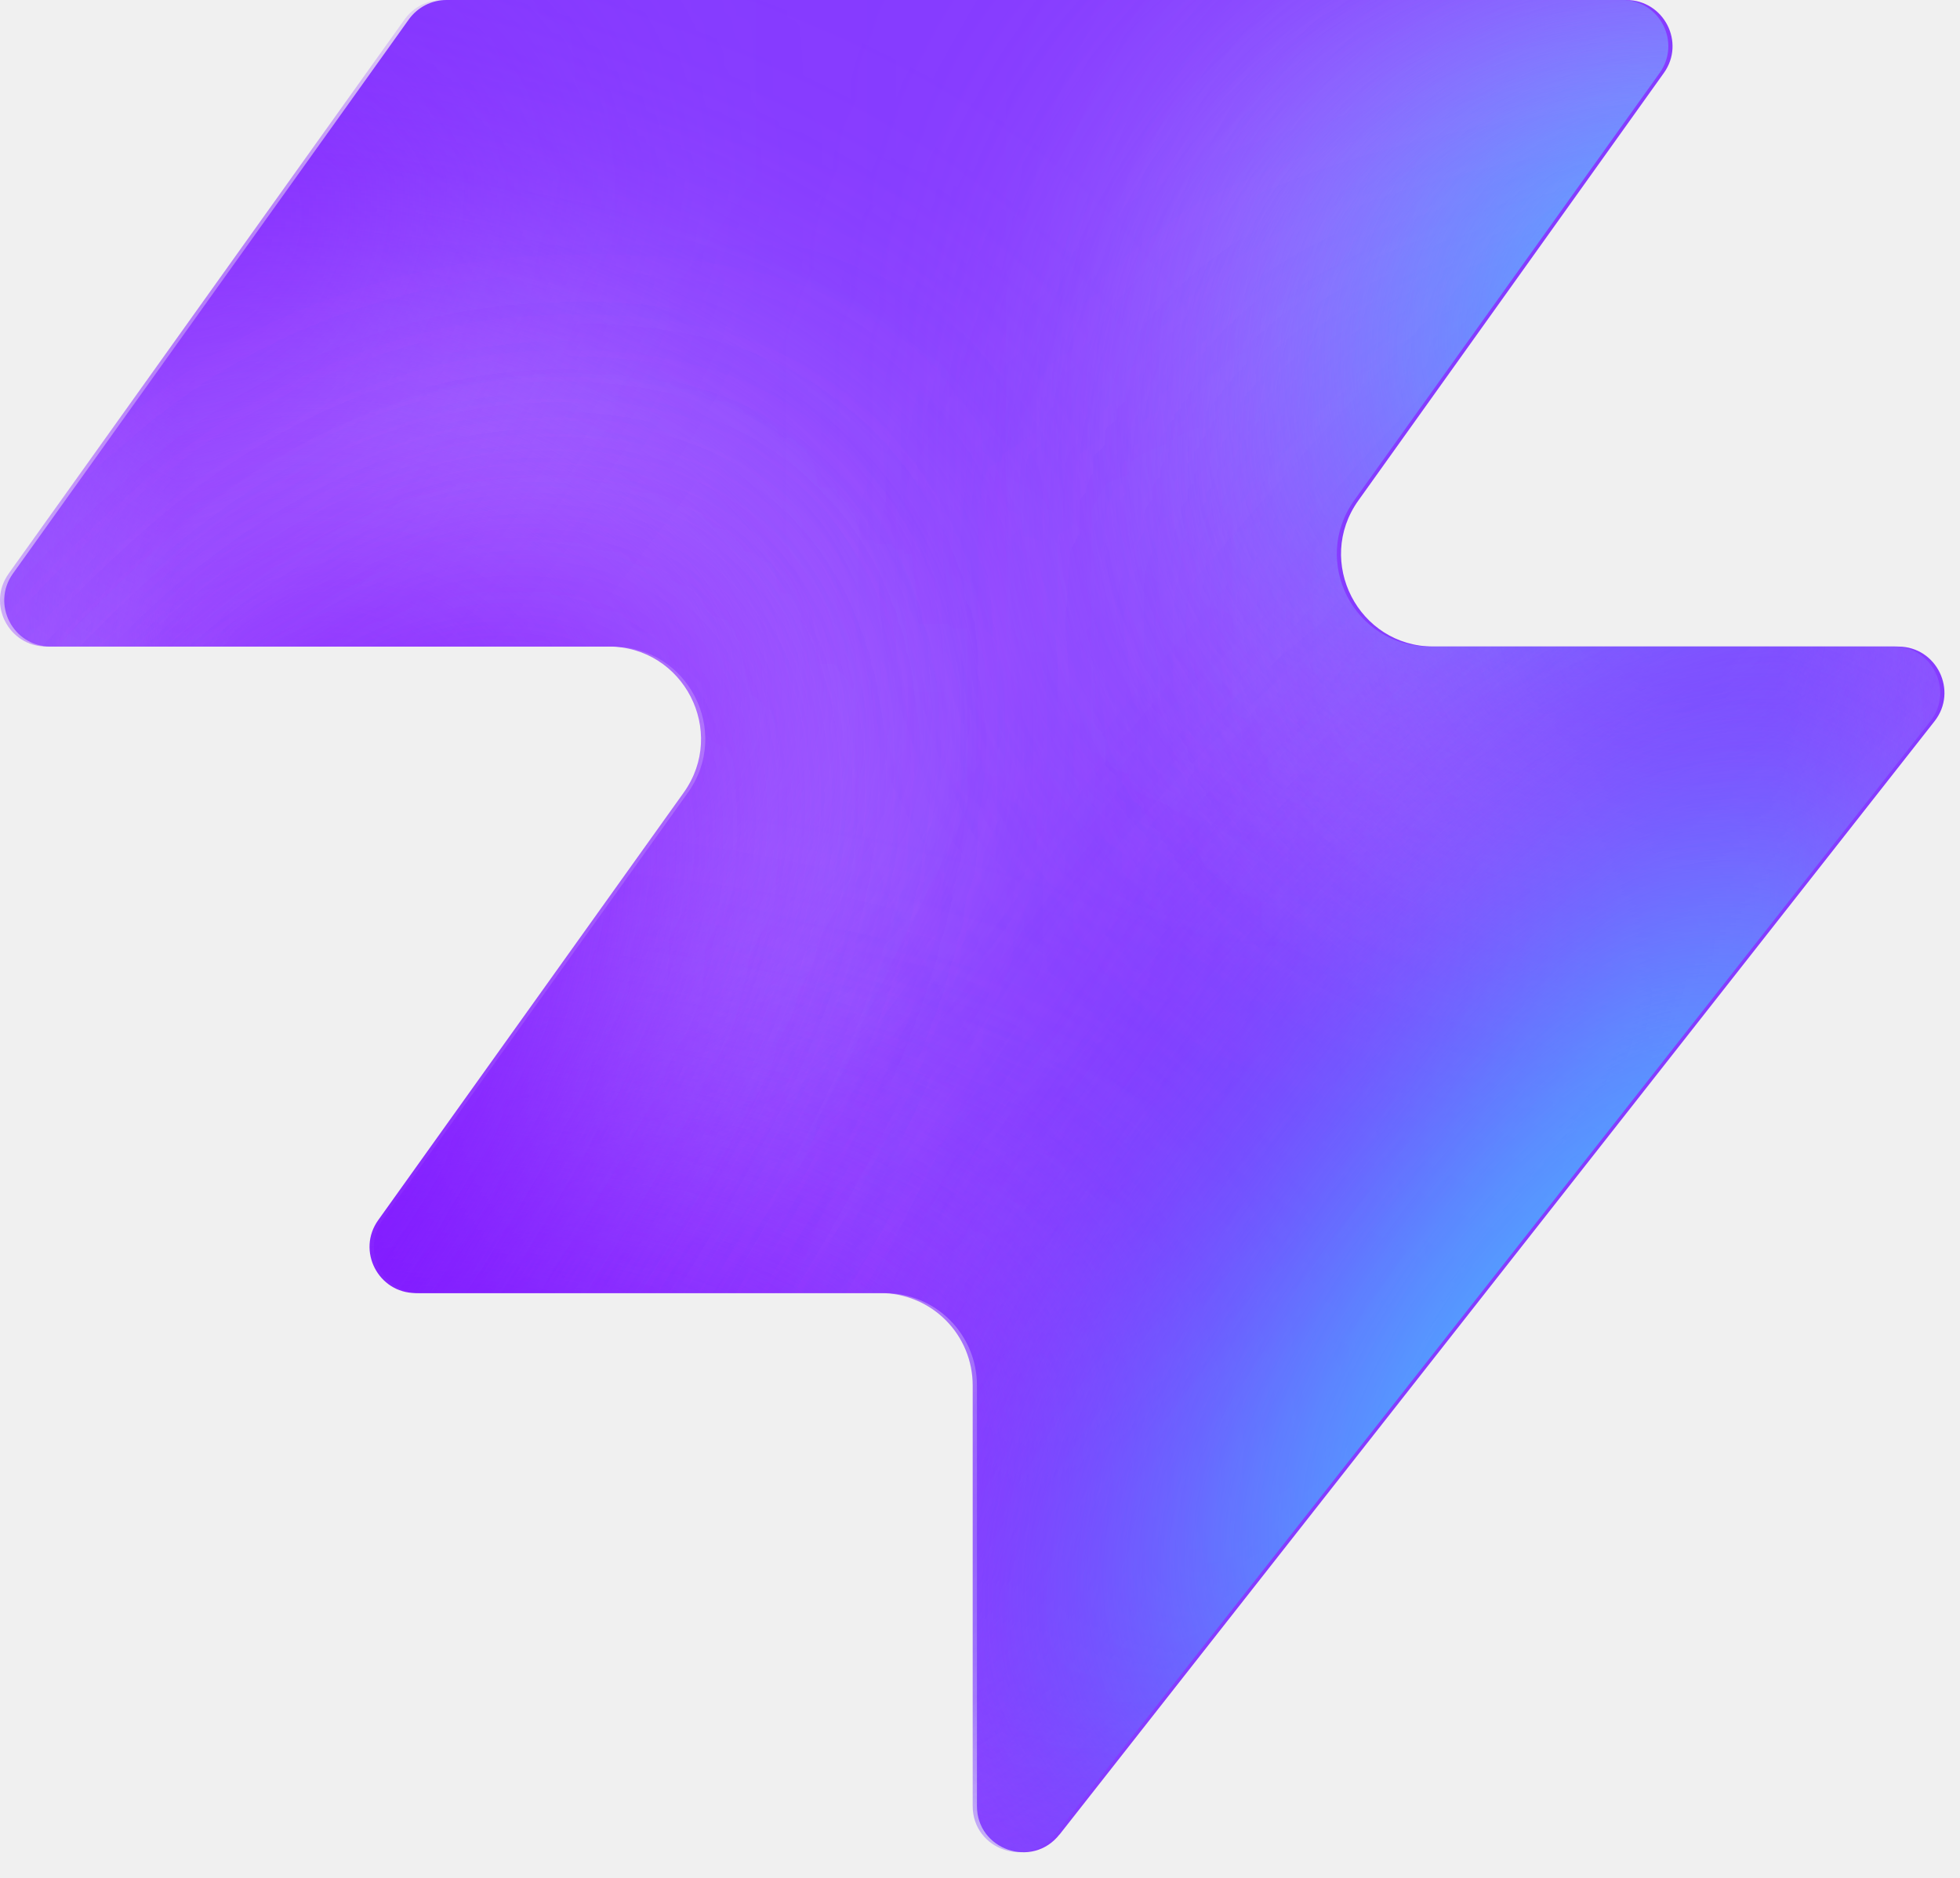
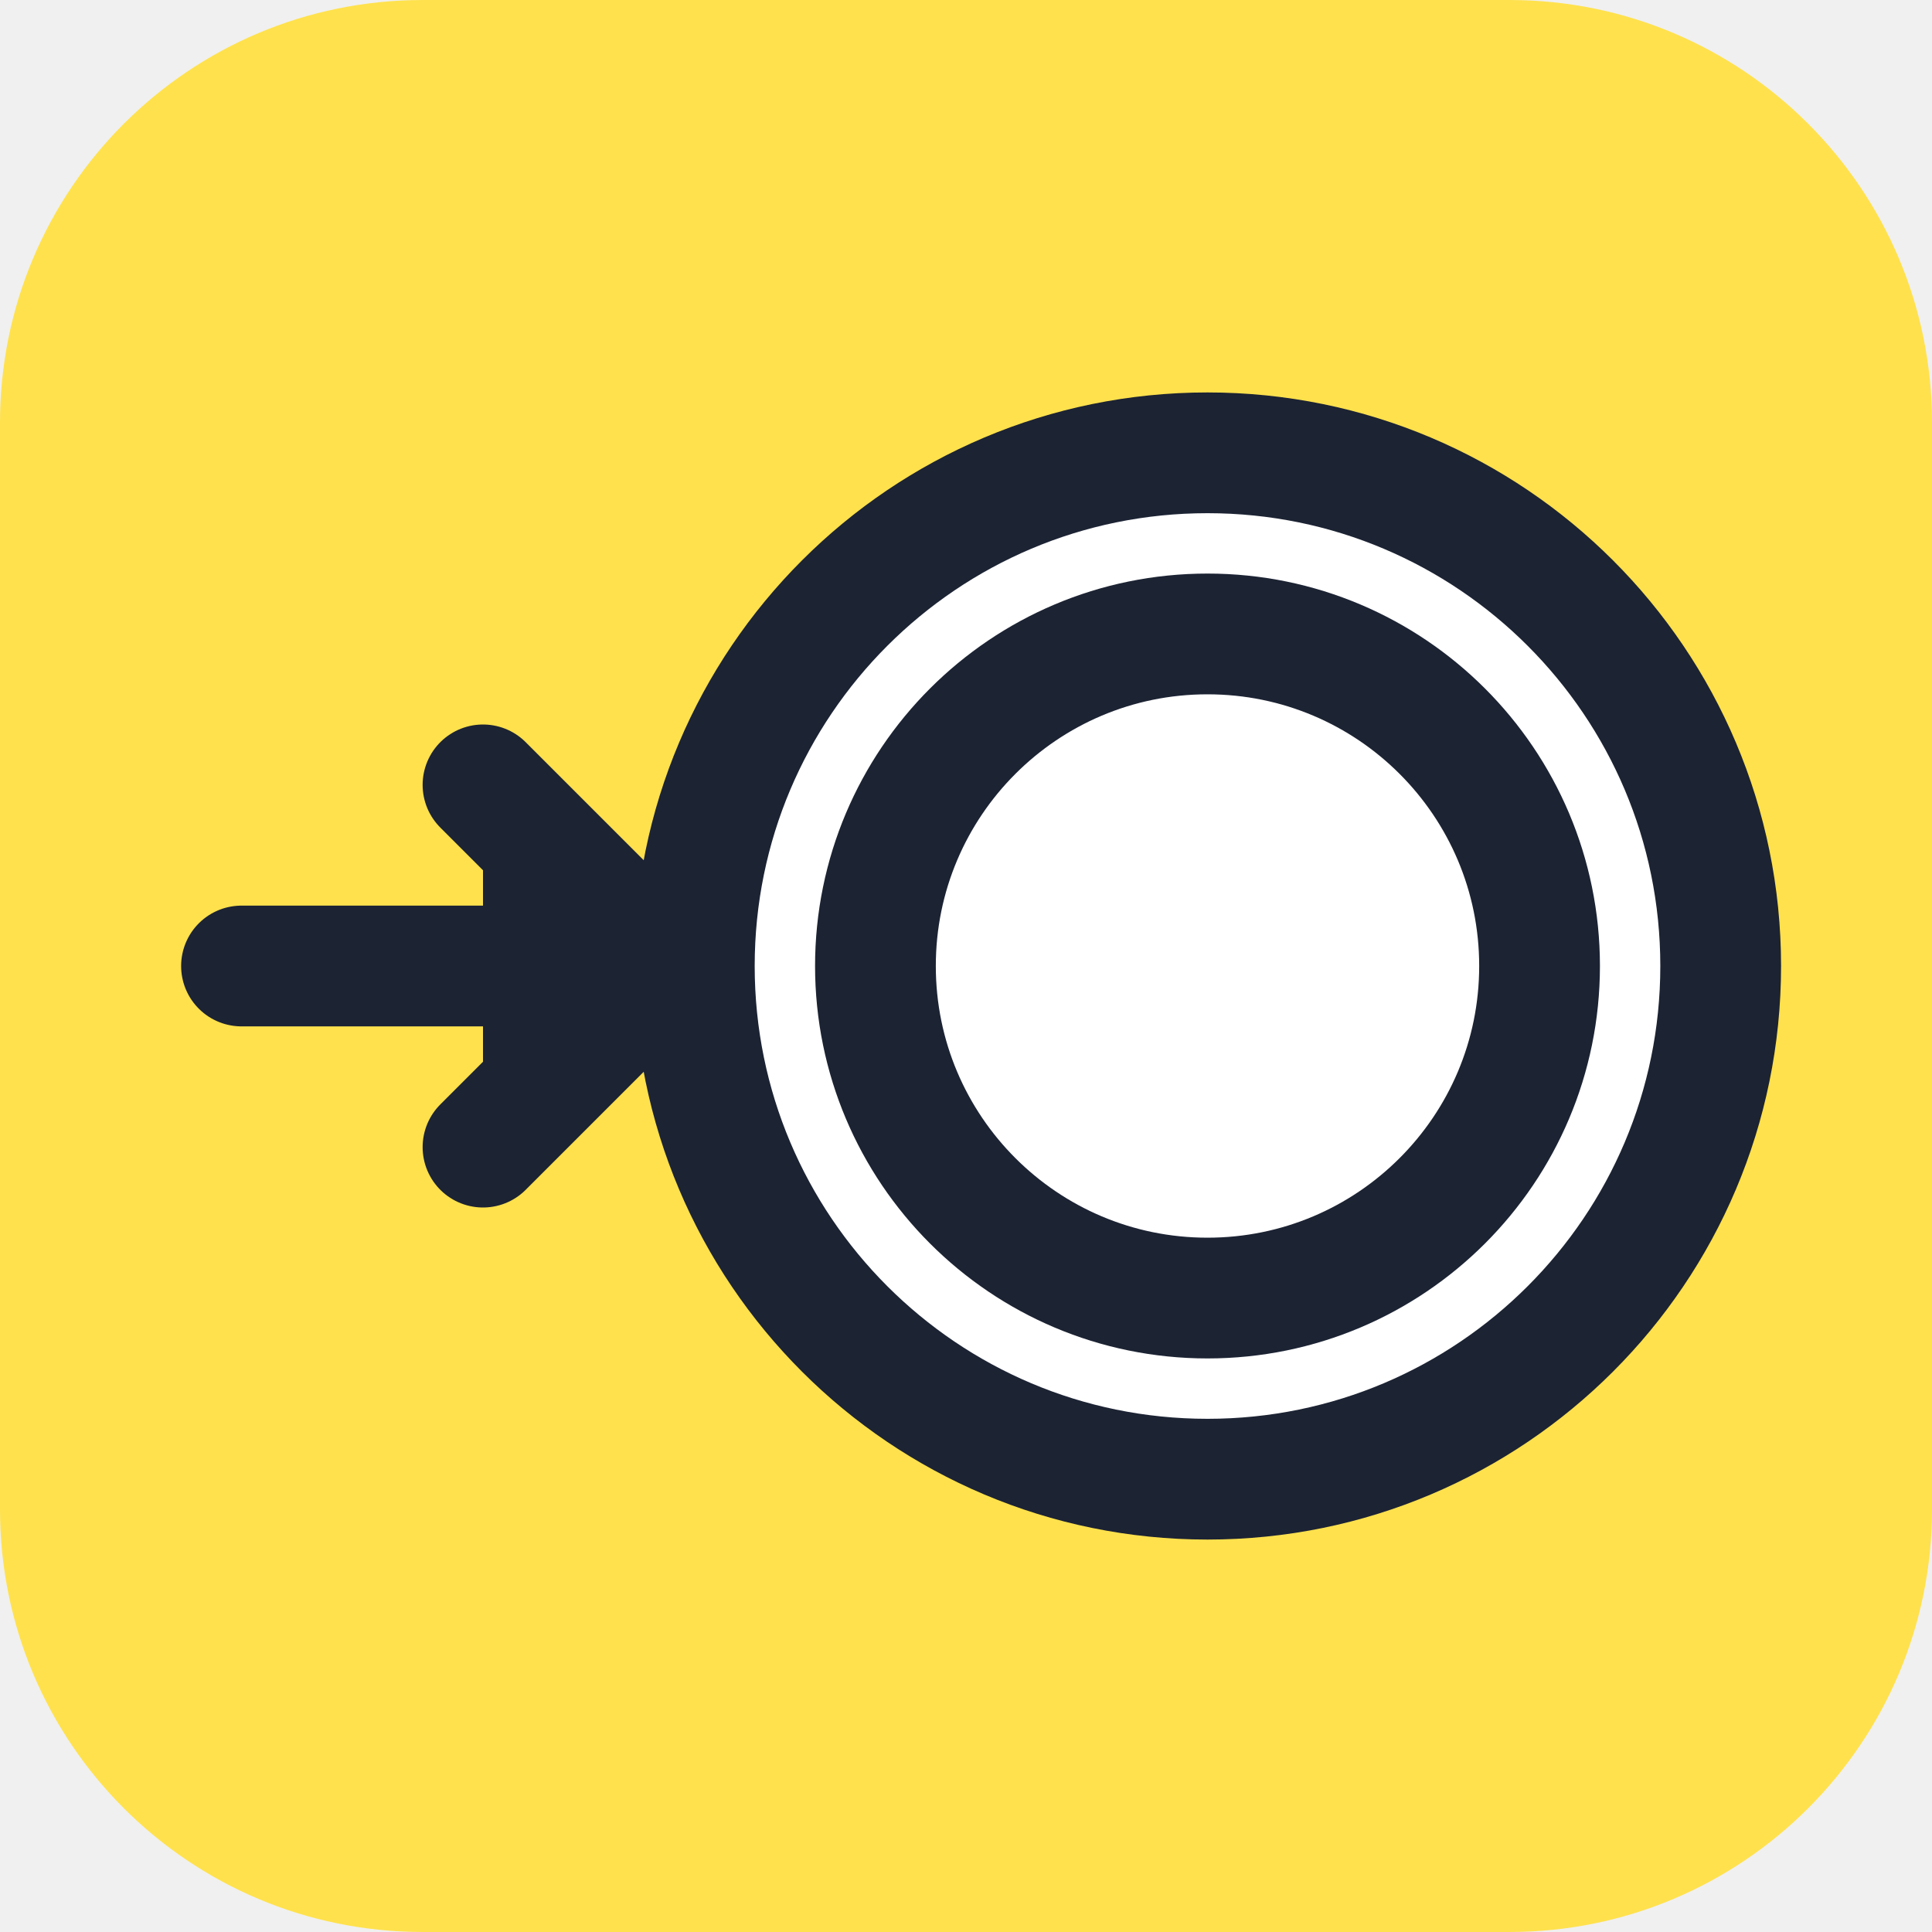
- <svg xmlns="http://www.w3.org/2000/svg" width="48" height="46" fill="none" viewBox="0 0 48 46">
-   <path fill="#863bff" d="M25.946 44.938c-.664.845-2.021.375-2.021-.698V33.937a2.26 2.26 0 0 0-2.262-2.262H10.287c-.92 0-1.456-1.04-.92-1.788l7.48-10.471c1.07-1.497 0-3.578-1.842-3.578H1.237c-.92 0-1.456-1.04-.92-1.788L10.013.474c.214-.297.556-.474.92-.474h28.894c.92 0 1.456 1.04.92 1.788l-7.48 10.471c-1.07 1.498 0 3.579 1.842 3.579h11.377c.943 0 1.473 1.088.89 1.83L25.947 44.94z" style="fill:#863bff;fill:color(display-p3 .525 .23 1);fill-opacity:1" />
-   <mask id="a" width="48" height="46" x="0" y="0" maskUnits="userSpaceOnUse" style="mask-type:alpha">
-     <path fill="#000" d="M25.842 44.938c-.664.844-2.021.375-2.021-.698V33.937a2.26 2.26 0 0 0-2.262-2.262H10.183c-.92 0-1.456-1.04-.92-1.788l7.48-10.471c1.07-1.498 0-3.579-1.842-3.579H1.133c-.92 0-1.456-1.04-.92-1.787L9.91.473c.214-.297.556-.474.92-.474h28.894c.92 0 1.456 1.04.92 1.788l-7.48 10.471c-1.07 1.498 0 3.578 1.842 3.578h11.377c.943 0 1.473 1.088.89 1.832L25.843 44.94z" style="fill:#000;fill-opacity:1" />
-   </mask>
-   <g mask="url(#a)">
-     <g filter="url(#b)">
-       <ellipse cx="5.508" cy="14.704" fill="#ede6ff" rx="5.508" ry="14.704" style="fill:#ede6ff;fill:color(display-p3 .927 .903 1);fill-opacity:1" transform="matrix(.00324 1 1 -.00324 -4.47 31.516)" />
-     </g>
-     <g filter="url(#c)">
-       <ellipse cx="10.399" cy="29.851" fill="#ede6ff" rx="10.399" ry="29.851" style="fill:#ede6ff;fill:color(display-p3 .927 .903 1);fill-opacity:1" transform="matrix(.00324 1 1 -.00324 -39.328 7.883)" />
-     </g>
-     <g filter="url(#d)">
-       <ellipse cx="5.508" cy="30.487" fill="#7e14ff" rx="5.508" ry="30.487" style="fill:#7e14ff;fill:color(display-p3 .492 .077 1);fill-opacity:1" transform="rotate(89.814 -25.913 -14.639)scale(1 -1)" />
-     </g>
-     <g filter="url(#e)">
-       <ellipse cx="5.508" cy="30.599" fill="#7e14ff" rx="5.508" ry="30.599" style="fill:#7e14ff;fill:color(display-p3 .492 .077 1);fill-opacity:1" transform="rotate(89.814 -32.644 -3.334)scale(1 -1)" />
-     </g>
-     <g filter="url(#f)">
-       <ellipse cx="5.508" cy="30.599" fill="#7e14ff" rx="5.508" ry="30.599" style="fill:#7e14ff;fill:color(display-p3 .492 .077 1);fill-opacity:1" transform="matrix(.00324 1 1 -.00324 -34.34 30.47)" />
-     </g>
-     <g filter="url(#g)">
-       <ellipse cx="14.072" cy="22.078" fill="#ede6ff" rx="14.072" ry="22.078" style="fill:#ede6ff;fill:color(display-p3 .927 .903 1);fill-opacity:1" transform="rotate(93.35 24.506 48.493)scale(-1 1)" />
-     </g>
-     <g filter="url(#h)">
-       <ellipse cx="3.47" cy="21.501" fill="#7e14ff" rx="3.47" ry="21.501" style="fill:#7e14ff;fill:color(display-p3 .492 .077 1);fill-opacity:1" transform="rotate(89.009 28.708 47.59)scale(-1 1)" />
-     </g>
-     <g filter="url(#i)">
-       <ellipse cx="3.47" cy="21.501" fill="#7e14ff" rx="3.47" ry="21.501" style="fill:#7e14ff;fill:color(display-p3 .492 .077 1);fill-opacity:1" transform="rotate(89.009 28.708 47.59)scale(-1 1)" />
-     </g>
-     <g filter="url(#j)">
-       <ellipse cx=".387" cy="8.972" fill="#7e14ff" rx="4.407" ry="29.108" style="fill:#7e14ff;fill:color(display-p3 .492 .077 1);fill-opacity:1" transform="rotate(39.51 .387 8.972)" />
-     </g>
-     <g filter="url(#k)">
-       <ellipse cx="47.523" cy="-6.092" fill="#7e14ff" rx="4.407" ry="29.108" style="fill:#7e14ff;fill:color(display-p3 .492 .077 1);fill-opacity:1" transform="rotate(37.892 47.523 -6.092)" />
-     </g>
-     <g filter="url(#l)">
-       <ellipse cx="41.412" cy="6.333" fill="#47bfff" rx="5.971" ry="9.665" style="fill:#47bfff;fill:color(display-p3 .28 .748 1);fill-opacity:1" transform="rotate(37.892 41.412 6.333)" />
-     </g>
-     <g filter="url(#m)">
-       <ellipse cx="-1.879" cy="38.332" fill="#7e14ff" rx="4.407" ry="29.108" style="fill:#7e14ff;fill:color(display-p3 .492 .077 1);fill-opacity:1" transform="rotate(37.892 -1.88 38.332)" />
-     </g>
-     <g filter="url(#n)">
-       <ellipse cx="-1.879" cy="38.332" fill="#7e14ff" rx="4.407" ry="29.108" style="fill:#7e14ff;fill:color(display-p3 .492 .077 1);fill-opacity:1" transform="rotate(37.892 -1.88 38.332)" />
-     </g>
-     <g filter="url(#o)">
-       <ellipse cx="35.651" cy="29.907" fill="#7e14ff" rx="4.407" ry="29.108" style="fill:#7e14ff;fill:color(display-p3 .492 .077 1);fill-opacity:1" transform="rotate(37.892 35.651 29.907)" />
-     </g>
-     <g filter="url(#p)">
-       <ellipse cx="38.418" cy="32.4" fill="#47bfff" rx="5.971" ry="15.297" style="fill:#47bfff;fill:color(display-p3 .28 .748 1);fill-opacity:1" transform="rotate(37.892 38.418 32.4)" />
-     </g>
-   </g>
-   <defs>
-     <filter id="b" width="60.045" height="41.654" x="-19.77" y="16.149" color-interpolation-filters="sRGB" filterUnits="userSpaceOnUse">
-       <feFlood flood-opacity="0" result="BackgroundImageFix" />
-       <feBlend in="SourceGraphic" in2="BackgroundImageFix" result="shape" />
-       <feGaussianBlur result="effect1_foregroundBlur_2002_17158" stdDeviation="7.659" />
-     </filter>
-     <filter id="c" width="90.34" height="51.437" x="-54.613" y="-7.533" color-interpolation-filters="sRGB" filterUnits="userSpaceOnUse">
-       <feFlood flood-opacity="0" result="BackgroundImageFix" />
-       <feBlend in="SourceGraphic" in2="BackgroundImageFix" result="shape" />
-       <feGaussianBlur result="effect1_foregroundBlur_2002_17158" stdDeviation="7.659" />
-     </filter>
-     <filter id="d" width="79.355" height="29.4" x="-49.64" y="2.03" color-interpolation-filters="sRGB" filterUnits="userSpaceOnUse">
-       <feFlood flood-opacity="0" result="BackgroundImageFix" />
-       <feBlend in="SourceGraphic" in2="BackgroundImageFix" result="shape" />
-       <feGaussianBlur result="effect1_foregroundBlur_2002_17158" stdDeviation="4.596" />
-     </filter>
-     <filter id="e" width="79.579" height="29.4" x="-45.045" y="20.029" color-interpolation-filters="sRGB" filterUnits="userSpaceOnUse">
-       <feFlood flood-opacity="0" result="BackgroundImageFix" />
-       <feBlend in="SourceGraphic" in2="BackgroundImageFix" result="shape" />
-       <feGaussianBlur result="effect1_foregroundBlur_2002_17158" stdDeviation="4.596" />
-     </filter>
-     <filter id="f" width="79.579" height="29.4" x="-43.513" y="21.178" color-interpolation-filters="sRGB" filterUnits="userSpaceOnUse">
-       <feFlood flood-opacity="0" result="BackgroundImageFix" />
-       <feBlend in="SourceGraphic" in2="BackgroundImageFix" result="shape" />
-       <feGaussianBlur result="effect1_foregroundBlur_2002_17158" stdDeviation="4.596" />
-     </filter>
-     <filter id="g" width="74.749" height="58.852" x="15.756" y="-17.901" color-interpolation-filters="sRGB" filterUnits="userSpaceOnUse">
-       <feFlood flood-opacity="0" result="BackgroundImageFix" />
-       <feBlend in="SourceGraphic" in2="BackgroundImageFix" result="shape" />
-       <feGaussianBlur result="effect1_foregroundBlur_2002_17158" stdDeviation="7.659" />
-     </filter>
-     <filter id="h" width="61.377" height="25.362" x="23.548" y="2.284" color-interpolation-filters="sRGB" filterUnits="userSpaceOnUse">
-       <feFlood flood-opacity="0" result="BackgroundImageFix" />
-       <feBlend in="SourceGraphic" in2="BackgroundImageFix" result="shape" />
-       <feGaussianBlur result="effect1_foregroundBlur_2002_17158" stdDeviation="4.596" />
-     </filter>
-     <filter id="i" width="61.377" height="25.362" x="23.548" y="2.284" color-interpolation-filters="sRGB" filterUnits="userSpaceOnUse">
-       <feFlood flood-opacity="0" result="BackgroundImageFix" />
-       <feBlend in="SourceGraphic" in2="BackgroundImageFix" result="shape" />
-       <feGaussianBlur result="effect1_foregroundBlur_2002_17158" stdDeviation="4.596" />
-     </filter>
-     <filter id="j" width="56.045" height="63.649" x="-27.636" y="-22.853" color-interpolation-filters="sRGB" filterUnits="userSpaceOnUse">
-       <feFlood flood-opacity="0" result="BackgroundImageFix" />
-       <feBlend in="SourceGraphic" in2="BackgroundImageFix" result="shape" />
-       <feGaussianBlur result="effect1_foregroundBlur_2002_17158" stdDeviation="4.596" />
-     </filter>
-     <filter id="k" width="54.814" height="64.646" x="20.116" y="-38.415" color-interpolation-filters="sRGB" filterUnits="userSpaceOnUse">
-       <feFlood flood-opacity="0" result="BackgroundImageFix" />
-       <feBlend in="SourceGraphic" in2="BackgroundImageFix" result="shape" />
-       <feGaussianBlur result="effect1_foregroundBlur_2002_17158" stdDeviation="4.596" />
-     </filter>
-     <filter id="l" width="33.541" height="35.313" x="24.641" y="-11.323" color-interpolation-filters="sRGB" filterUnits="userSpaceOnUse">
-       <feFlood flood-opacity="0" result="BackgroundImageFix" />
-       <feBlend in="SourceGraphic" in2="BackgroundImageFix" result="shape" />
-       <feGaussianBlur result="effect1_foregroundBlur_2002_17158" stdDeviation="4.596" />
-     </filter>
-     <filter id="m" width="54.814" height="64.646" x="-29.286" y="6.009" color-interpolation-filters="sRGB" filterUnits="userSpaceOnUse">
-       <feFlood flood-opacity="0" result="BackgroundImageFix" />
-       <feBlend in="SourceGraphic" in2="BackgroundImageFix" result="shape" />
-       <feGaussianBlur result="effect1_foregroundBlur_2002_17158" stdDeviation="4.596" />
-     </filter>
-     <filter id="n" width="54.814" height="64.646" x="-29.286" y="6.009" color-interpolation-filters="sRGB" filterUnits="userSpaceOnUse">
-       <feFlood flood-opacity="0" result="BackgroundImageFix" />
-       <feBlend in="SourceGraphic" in2="BackgroundImageFix" result="shape" />
-       <feGaussianBlur result="effect1_foregroundBlur_2002_17158" stdDeviation="4.596" />
-     </filter>
-     <filter id="o" width="54.814" height="64.646" x="8.244" y="-2.416" color-interpolation-filters="sRGB" filterUnits="userSpaceOnUse">
-       <feFlood flood-opacity="0" result="BackgroundImageFix" />
-       <feBlend in="SourceGraphic" in2="BackgroundImageFix" result="shape" />
-       <feGaussianBlur result="effect1_foregroundBlur_2002_17158" stdDeviation="4.596" />
-     </filter>
-     <filter id="p" width="39.409" height="43.623" x="18.713" y="10.588" color-interpolation-filters="sRGB" filterUnits="userSpaceOnUse">
-       <feFlood flood-opacity="0" result="BackgroundImageFix" />
-       <feBlend in="SourceGraphic" in2="BackgroundImageFix" result="shape" />
-       <feGaussianBlur result="effect1_foregroundBlur_2002_17158" stdDeviation="4.596" />
-     </filter>
-   </defs>
+ <svg xmlns="http://www.w3.org/2000/svg" viewBox="0 0 32 32" fill="none" stroke="#1c2333" stroke-width="2" stroke-linecap="round" stroke-linejoin="round">
+   <rect width="32" height="32" rx="7" fill="#ffe14d" stroke="none" />
+   <path d="M4 16h6" />
+   <path d="M8 13l3 3-3 3" fill="#1c2333" />
+   <circle cx="20" cy="16" r="8.5" fill="#fff" />
+   <circle cx="20" cy="16" r="5.5" />
</svg>
